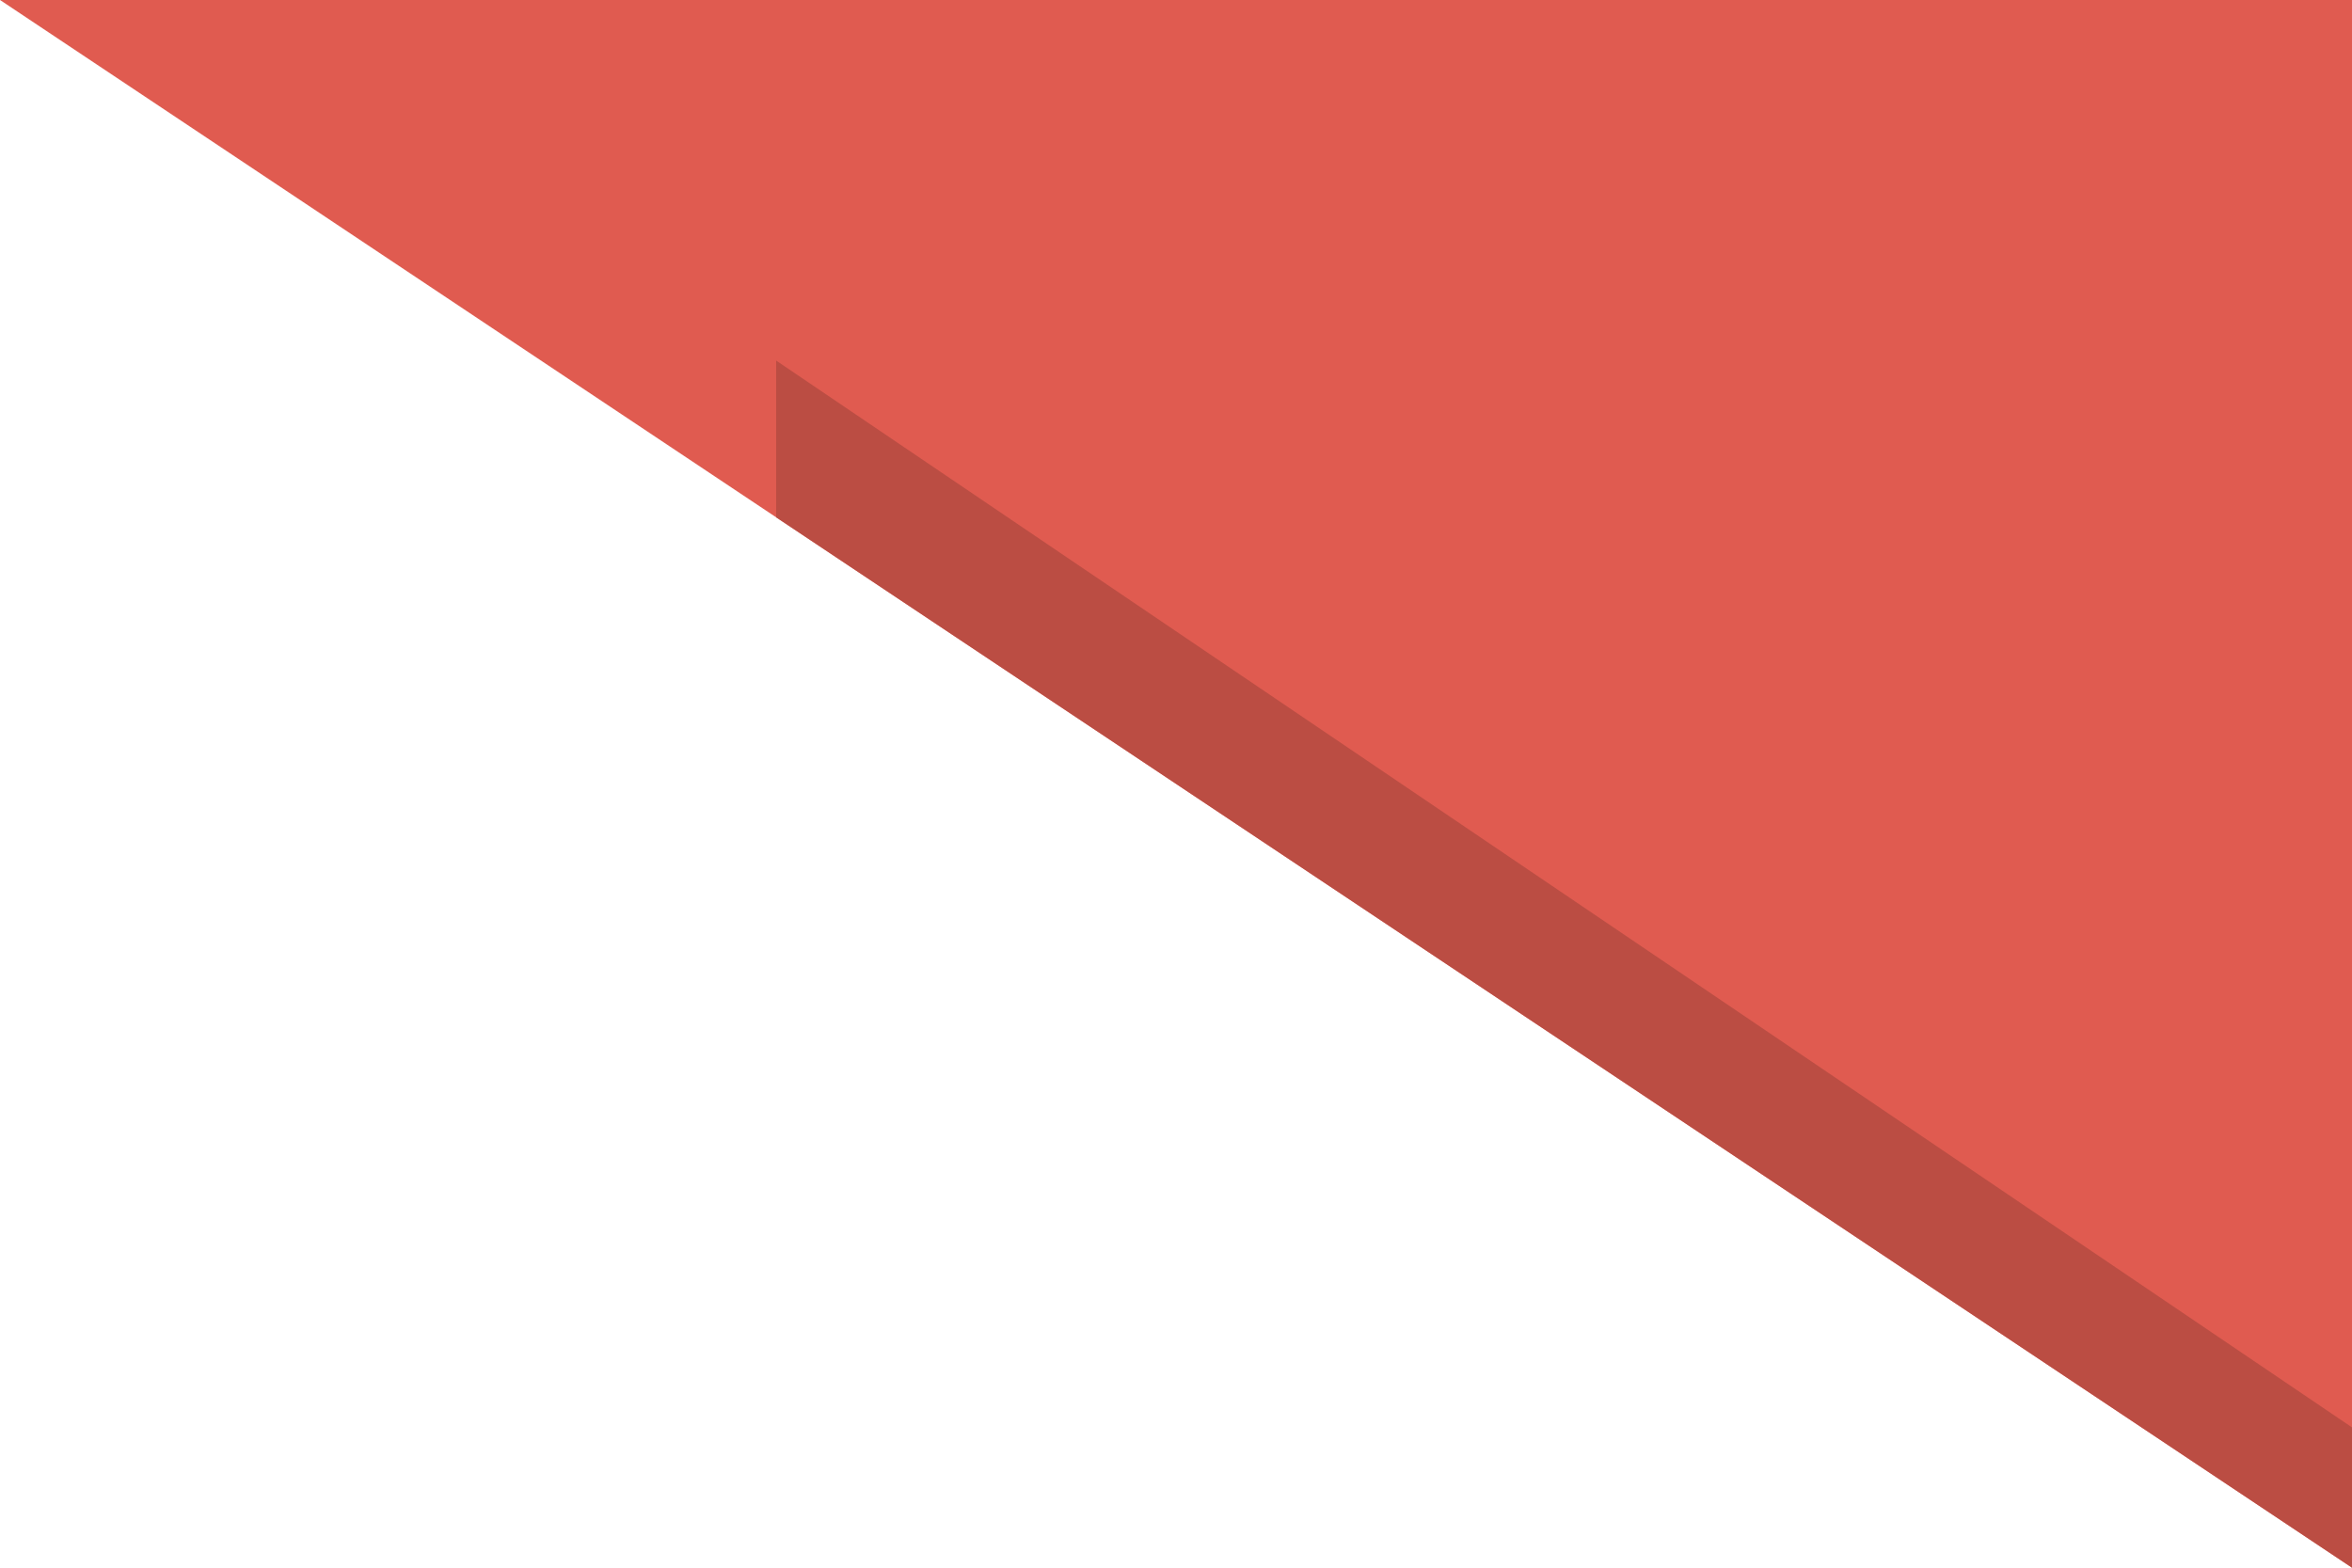
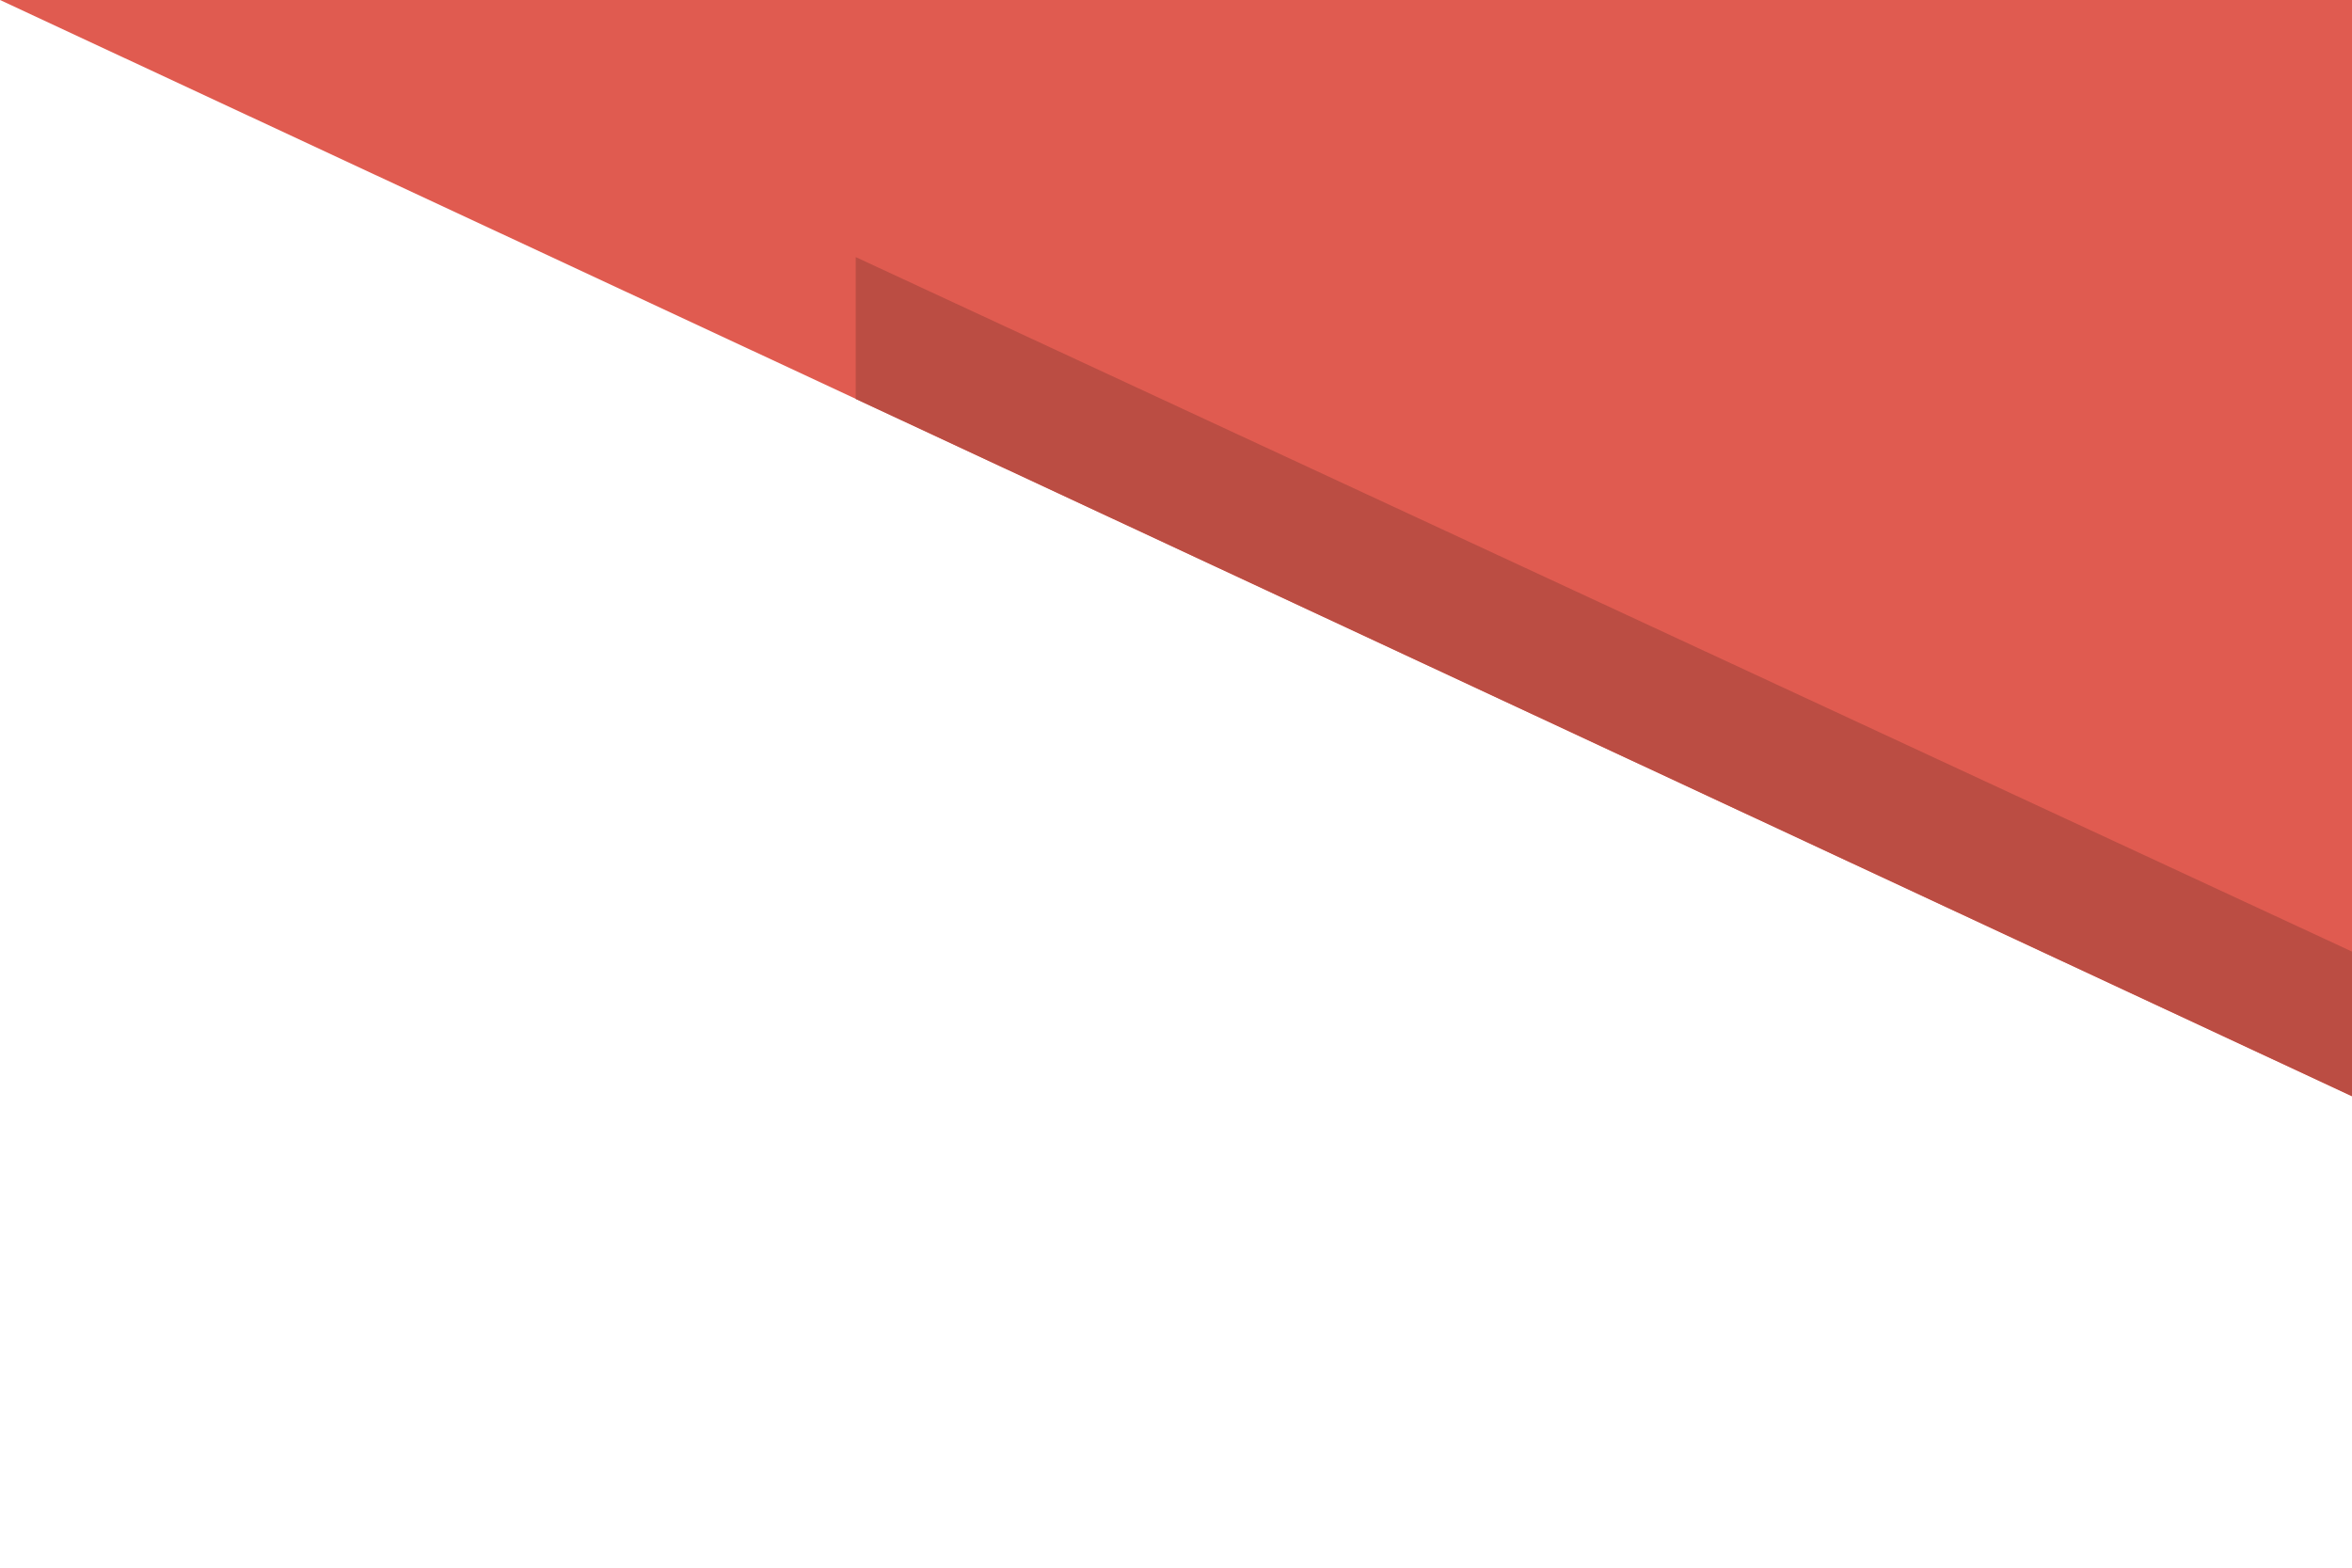
<svg xmlns="http://www.w3.org/2000/svg" version="1.1" id="Layer_1" x="0px" y="0px" viewBox="0 0 600 400" style="enable-background:new 0 0 600 400;" xml:space="preserve">
  <style type="text/css">
	.st0{fill:#E05B50;}
	.st1{fill:#BB4D43;}
</style>
-   <polygon class="st0" points="600,400 600,0 0,0 " />
-   <polygon class="st1" points="198,132 198,92 600,364.2 600,400 " />
+   <polygon class="st0" points="600,279.7 600,0 0,0 " />
+   <polygon class="st1" points="218.3,101.8 218.3,65.6 600,242.8 600,279.7 " />
</svg>
